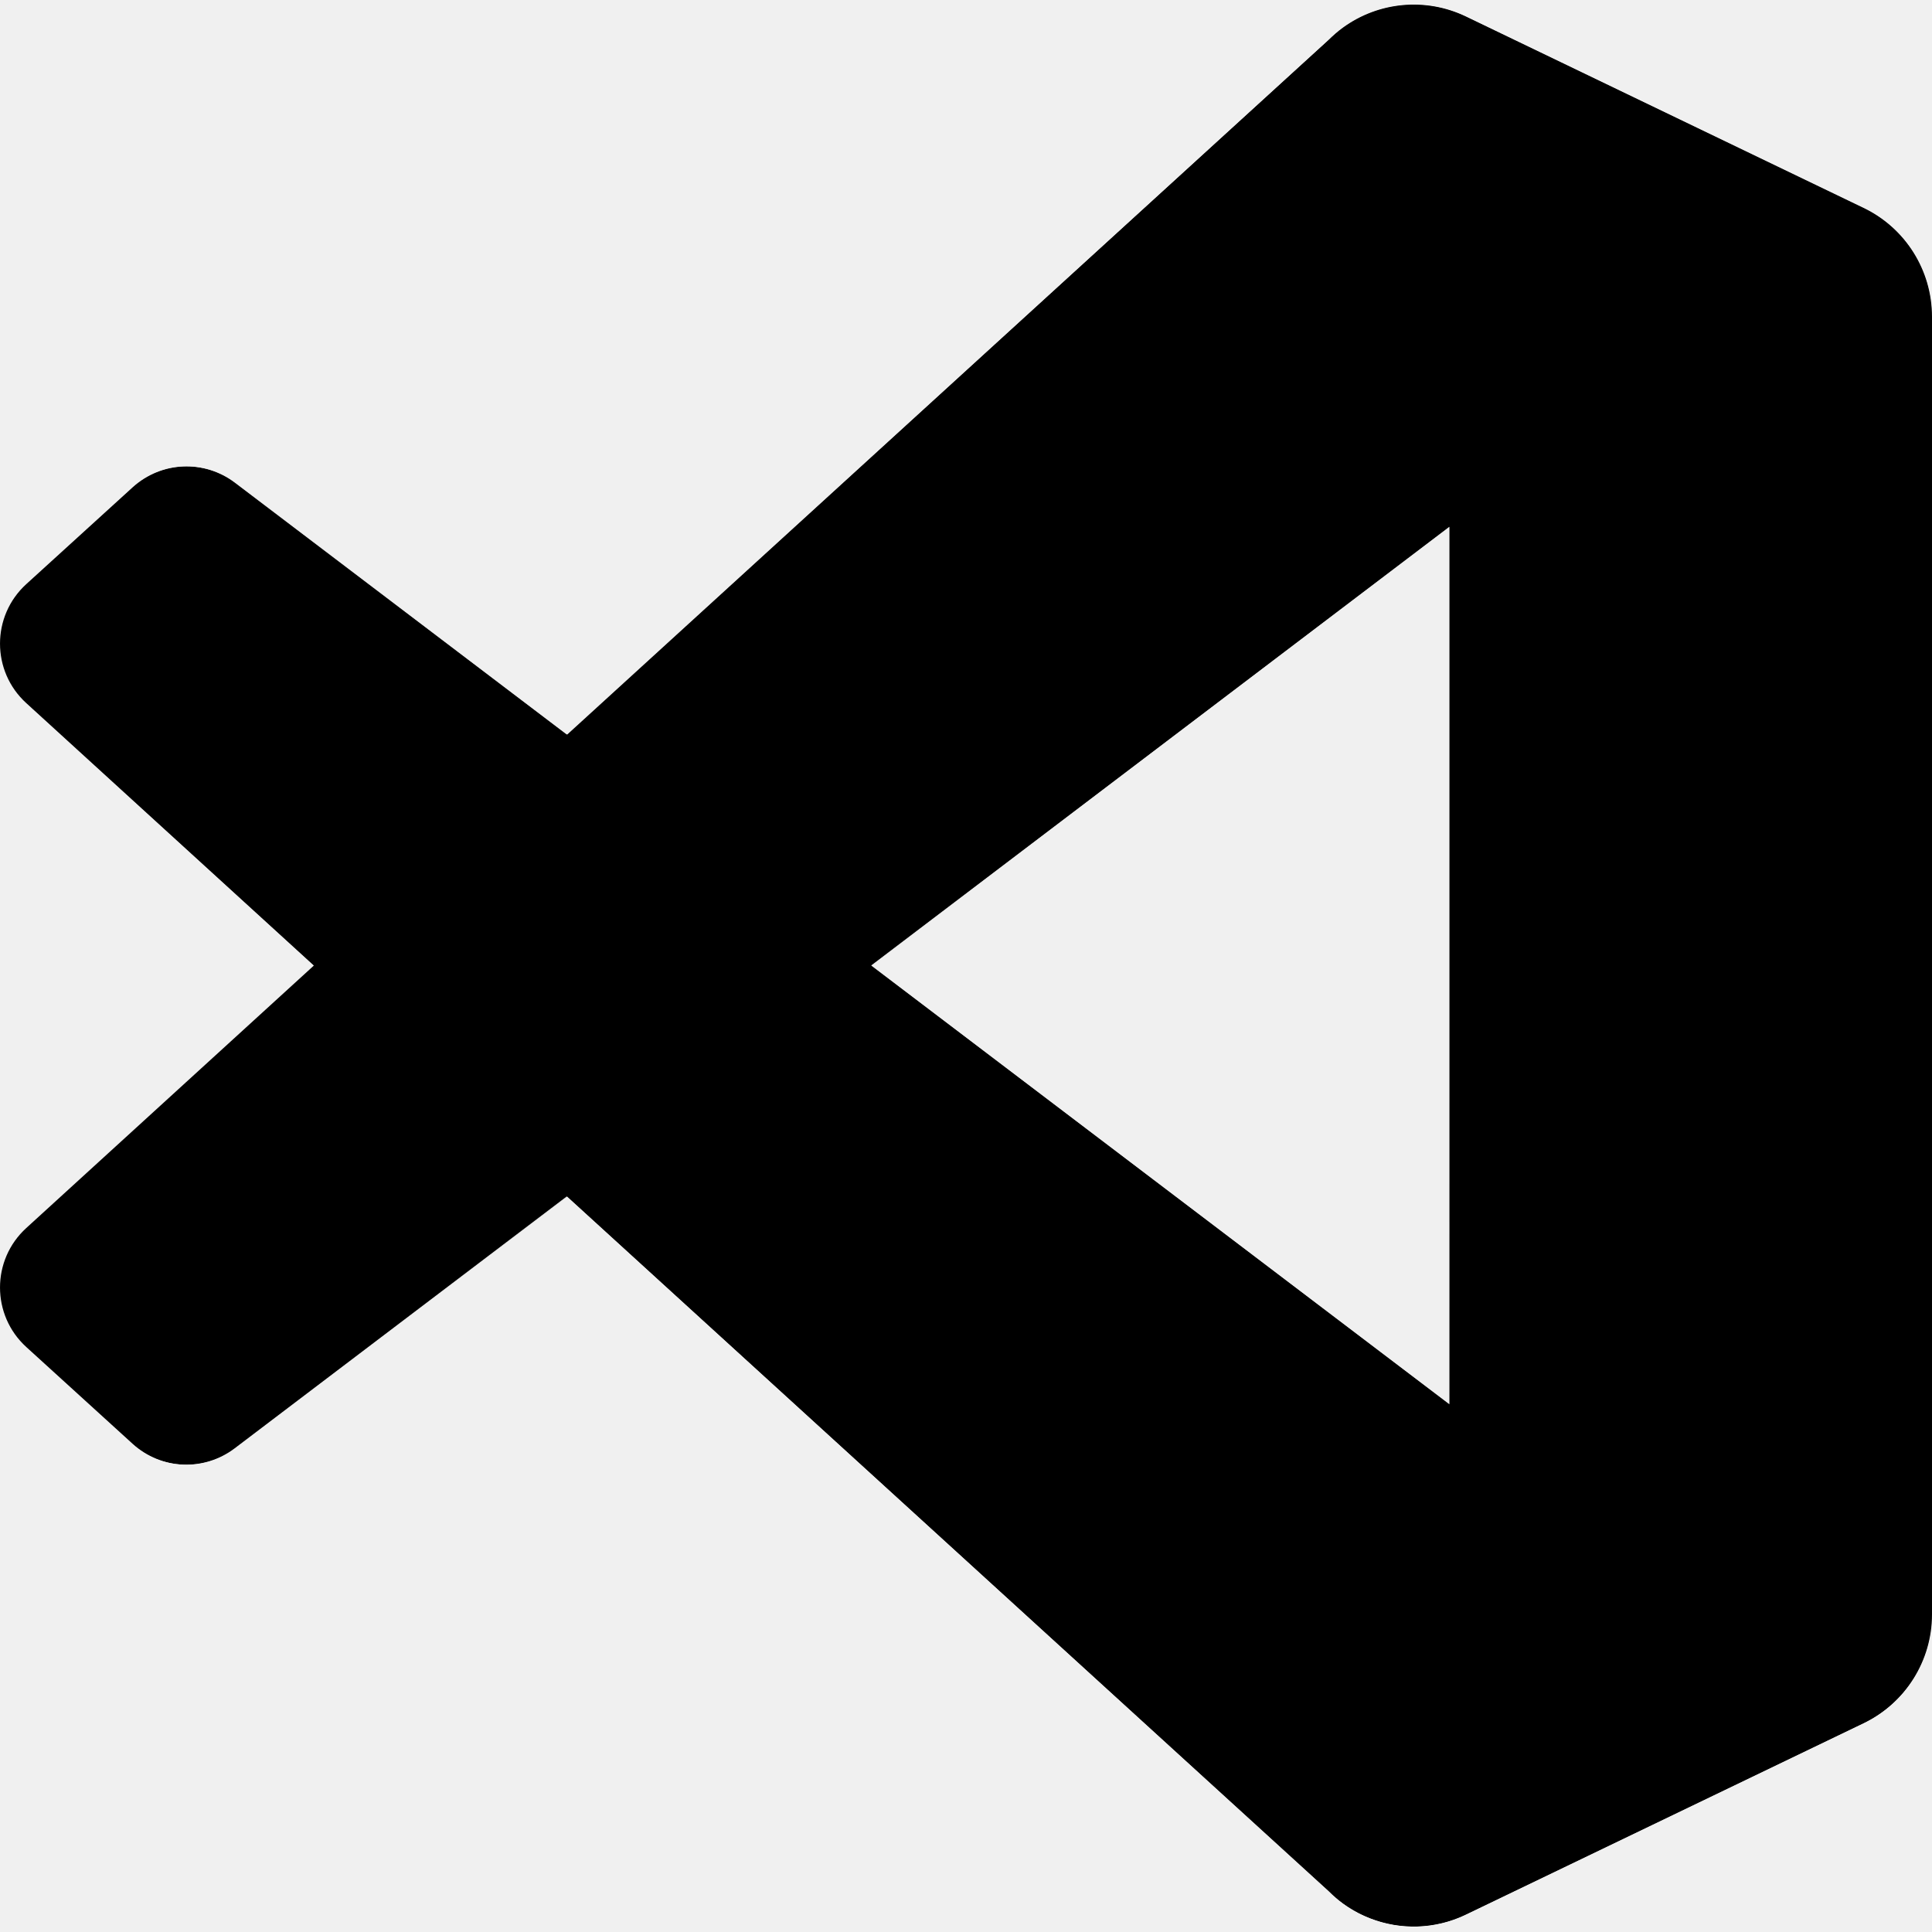
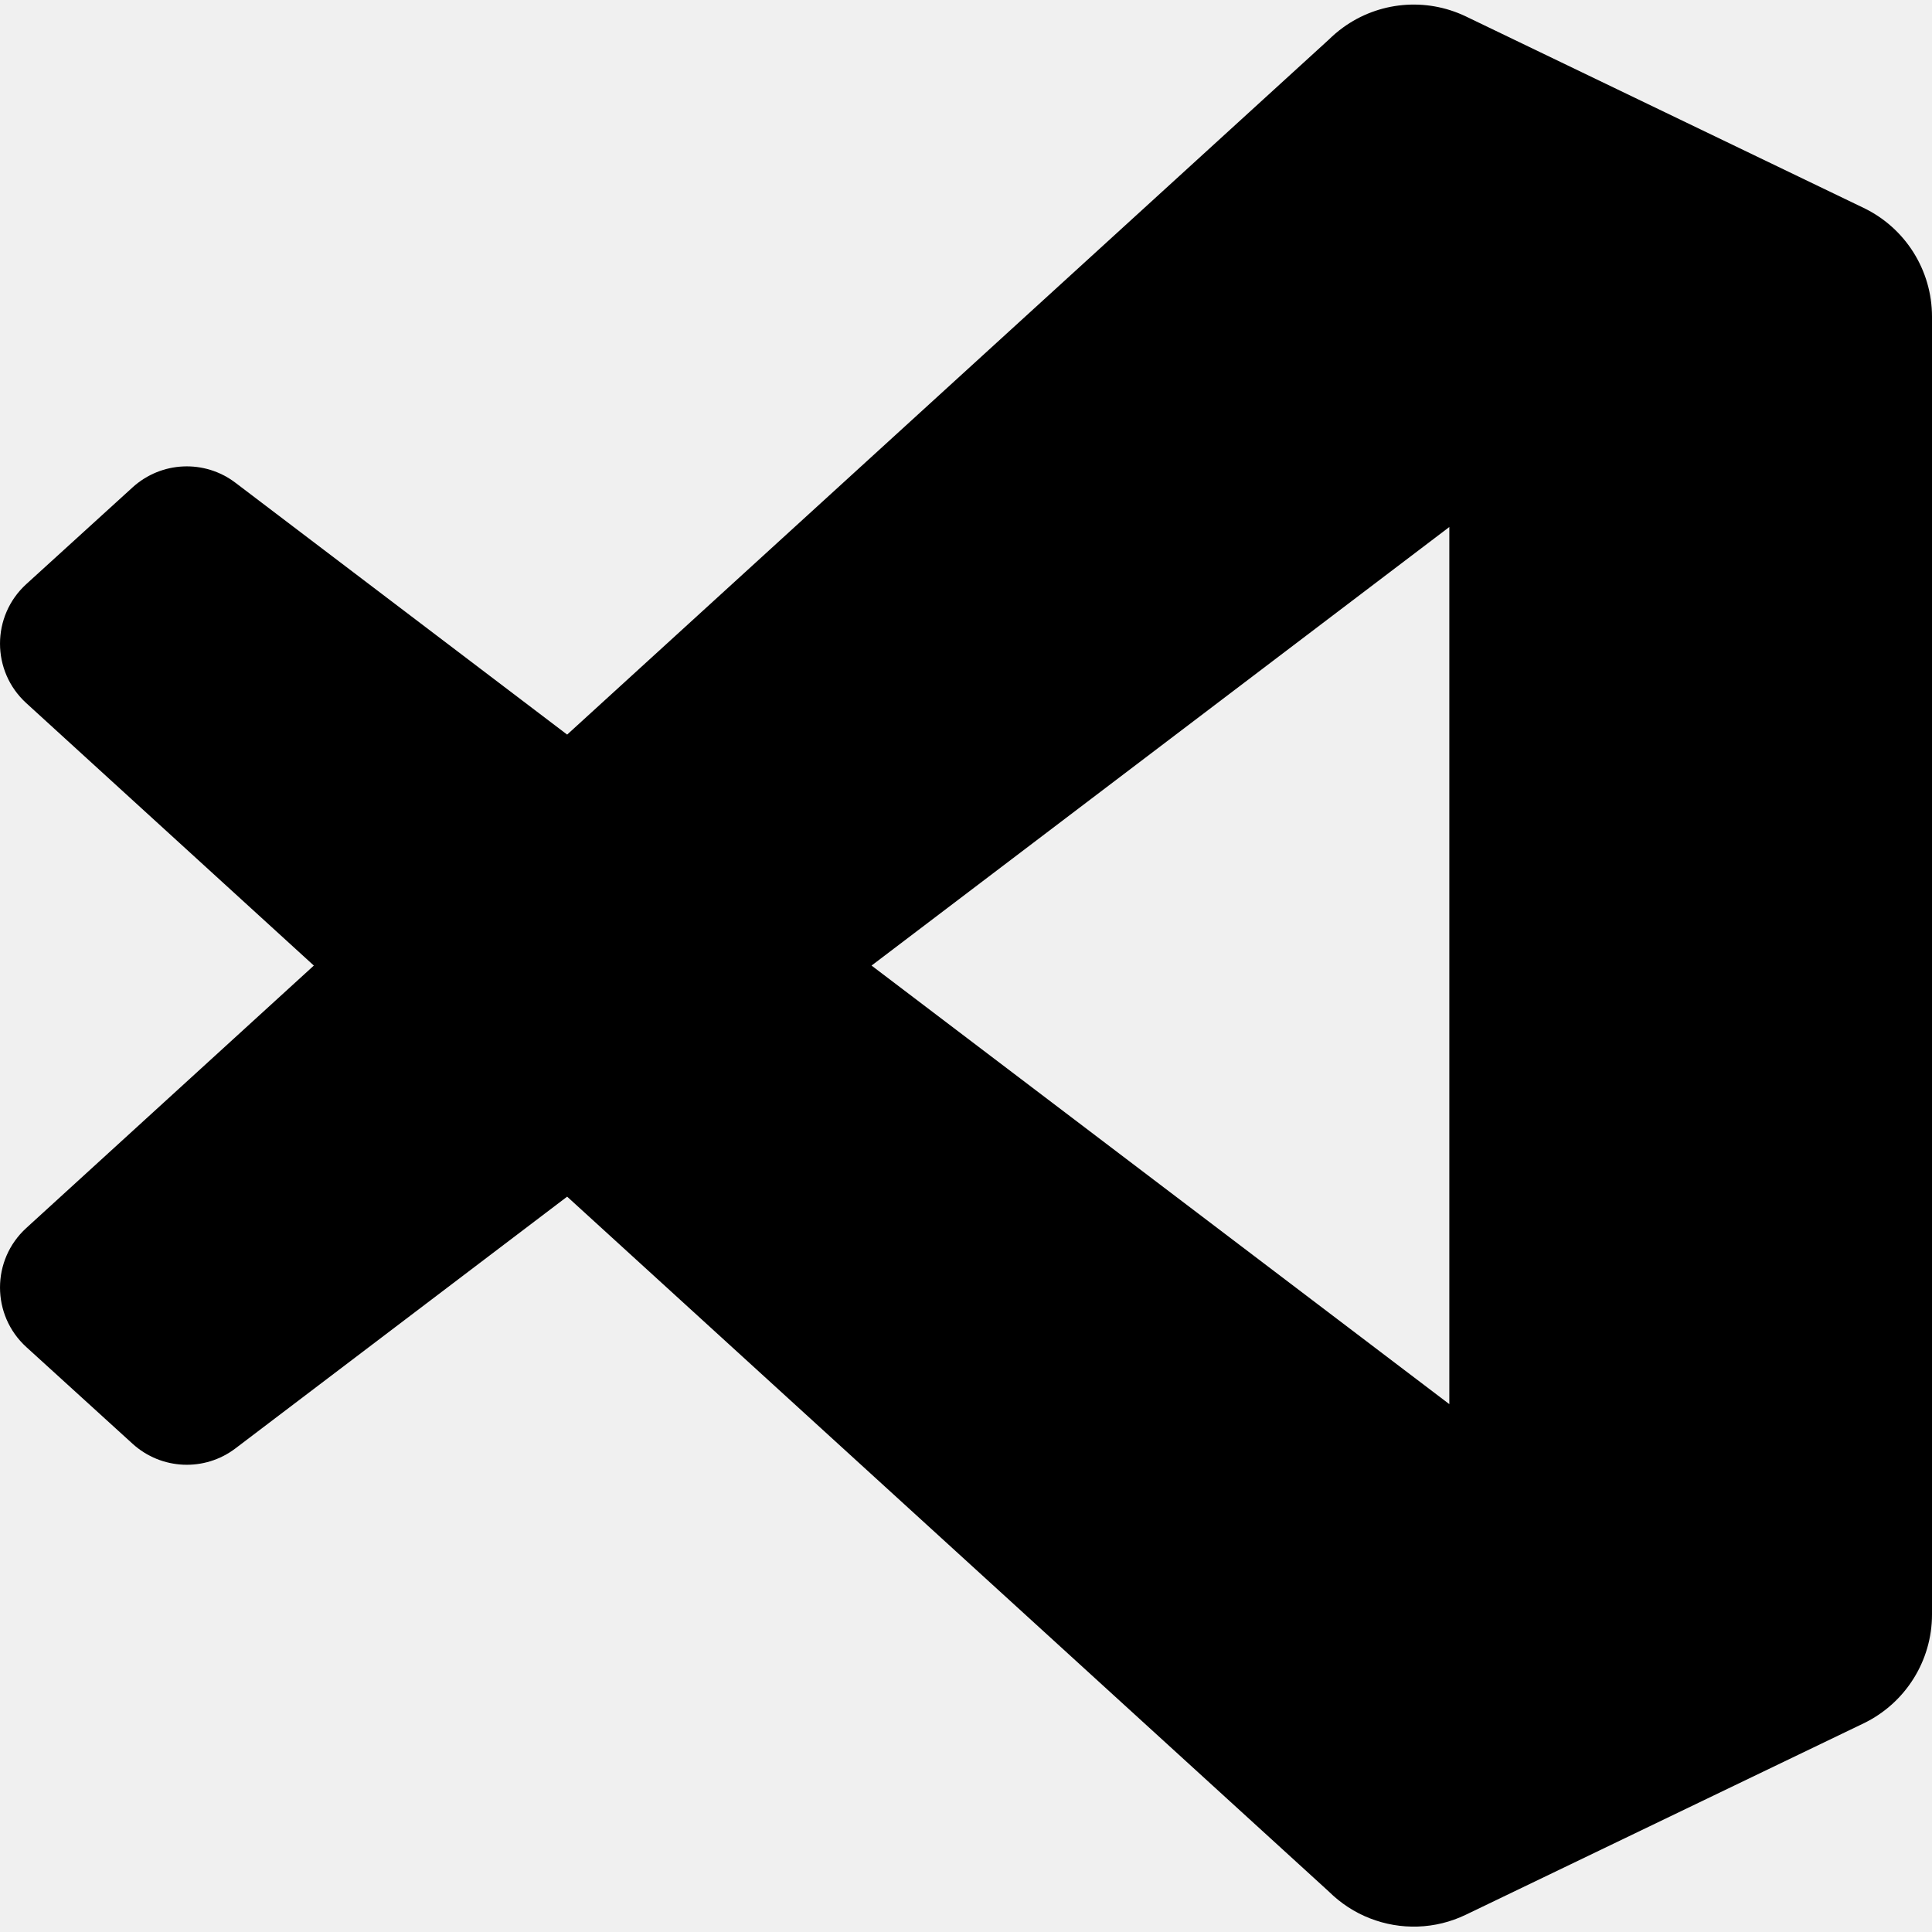
<svg xmlns="http://www.w3.org/2000/svg" width="18" height="18" viewBox="0 0 18 18" fill="none">
-   <g clip-path="url(#clip0_1809_7464)">
-     <mask id="mask0_1809_7464" style="mask-type:alpha" maskUnits="userSpaceOnUse" x="0" y="0" width="18" height="18">
-       <path fill-rule="evenodd" clip-rule="evenodd" d="M12.764 17.873C13.048 17.984 13.371 17.977 13.657 17.839L17.363 16.056C17.752 15.868 18 15.474 18 15.042V2.95C18 2.518 17.752 2.124 17.363 1.937L13.657 0.153C13.281 -0.027 12.842 0.017 12.512 0.257C12.465 0.291 12.421 0.329 12.378 0.371L5.284 6.844L2.194 4.498C1.906 4.279 1.504 4.297 1.236 4.54L0.245 5.442C-0.081 5.739 -0.082 6.253 0.245 6.551L2.924 8.996L0.245 11.441C-0.082 11.739 -0.081 12.253 0.245 12.55L1.236 13.452C1.504 13.695 1.906 13.713 2.194 13.494L5.284 11.149L12.378 17.621C12.491 17.733 12.622 17.818 12.764 17.873ZM13.503 4.91L8.12 8.996L13.503 13.082V4.91Z" fill="white" />
-     </mask>
-     <g mask="url(#mask0_1809_7464)">
-       <path d="M17.365 1.939L13.656 0.153C13.226 -0.053 12.713 0.034 12.377 0.371L0.235 11.441C-0.091 11.738 -0.091 12.252 0.236 12.55L1.228 13.451C1.495 13.694 1.898 13.712 2.186 13.494L16.807 2.402C17.297 2.03 18.002 2.38 18.002 2.996V2.953C18.002 2.52 17.754 2.126 17.365 1.939Z" fill="currentColor" />
-       <g filter="url(#filter0_d_1809_7464)">
-         <path d="M17.367 16.052L13.658 17.838C13.229 18.044 12.716 17.957 12.379 17.62L0.237 6.55C-0.089 6.253 -0.089 5.738 0.238 5.441L1.23 4.54C1.497 4.296 1.9 4.279 2.188 4.497L16.808 15.589C17.299 15.961 18.004 15.611 18.004 14.995V15.038C18.004 15.47 17.756 15.864 17.367 16.052Z" fill="currentColor" />
-       </g>
-       <g filter="url(#filter1_d_1809_7464)">
-         <path d="M13.656 17.837C13.227 18.044 12.714 17.956 12.377 17.619C12.792 18.034 13.502 17.74 13.502 17.153V0.835C13.502 0.248 12.792 -0.046 12.377 0.369C12.714 0.032 13.227 -0.055 13.656 0.151L17.364 1.935C17.754 2.122 18.002 2.516 18.002 2.949V15.04C18.002 15.472 17.754 15.866 17.364 16.054L13.656 17.837Z" fill="currentColor" />
-       </g>
-       <g style="mix-blend-mode:overlay" opacity="0.25">
-         <path fill-rule="evenodd" clip-rule="evenodd" d="M12.757 17.871C13.04 17.982 13.363 17.975 13.649 17.837L17.355 16.054C17.745 15.866 17.992 15.472 17.992 15.04V2.949C17.992 2.516 17.745 2.122 17.355 1.935L13.649 0.151C13.274 -0.029 12.834 0.015 12.505 0.255C12.458 0.289 12.413 0.327 12.371 0.369L5.276 6.842L2.186 4.496C1.898 4.277 1.496 4.295 1.229 4.538L0.238 5.44C-0.089 5.737 -0.089 6.251 0.237 6.549L2.917 8.994L0.237 11.439C-0.089 11.737 -0.089 12.251 0.238 12.548L1.229 13.45C1.496 13.693 1.898 13.711 2.186 13.492L5.276 11.147L12.371 17.619C12.483 17.731 12.615 17.816 12.757 17.871ZM13.495 4.908L8.112 8.994L13.495 13.08V4.908Z" fill="url(#paint0_linear_1809_7464)" />
-       </g>
-     </g>
-   </g>
-   <defs>
-     <filter id="filter0_d_1809_7464" x="-2.674" y="1.678" width="23.344" height="18.938" filterUnits="userSpaceOnUse" color-interpolation-filters="sRGB">
-       <feFlood flood-opacity="0" result="BackgroundImageFix" />
-       <feColorMatrix in="SourceAlpha" type="matrix" values="0 0 0 0 0 0 0 0 0 0 0 0 0 0 0 0 0 0 127 0" result="hardAlpha" />
-       <feOffset />
-       <feGaussianBlur stdDeviation="1.333" />
-       <feColorMatrix type="matrix" values="0 0 0 0 0 0 0 0 0 0 0 0 0 0 0 0 0 0 0.25 0" />
-       <feBlend mode="overlay" in2="BackgroundImageFix" result="effect1_dropShadow_1809_7464" />
-       <feBlend mode="normal" in="SourceGraphic" in2="effect1_dropShadow_1809_7464" result="shape" />
-     </filter>
-     <filter id="filter1_d_1809_7464" x="9.71" y="-2.626" width="10.958" height="23.241" filterUnits="userSpaceOnUse" color-interpolation-filters="sRGB">
-       <feFlood flood-opacity="0" result="BackgroundImageFix" />
-       <feColorMatrix in="SourceAlpha" type="matrix" values="0 0 0 0 0 0 0 0 0 0 0 0 0 0 0 0 0 0 127 0" result="hardAlpha" />
-       <feOffset />
-       <feGaussianBlur stdDeviation="1.333" />
-       <feColorMatrix type="matrix" values="0 0 0 0 0 0 0 0 0 0 0 0 0 0 0 0 0 0 0.25 0" />
-       <feBlend mode="overlay" in2="BackgroundImageFix" result="effect1_dropShadow_1809_7464" />
-       <feBlend mode="normal" in="SourceGraphic" in2="effect1_dropShadow_1809_7464" result="shape" />
-     </filter>
-     <linearGradient id="paint0_linear_1809_7464" x1="8.992" y1="0.041" x2="8.992" y2="17.948" gradientUnits="userSpaceOnUse">
-       <stop stop-color="white" />
-       <stop offset="1" stop-color="white" stop-opacity="0" />
-     </linearGradient>
-     <clipPath id="clip0_1809_7464">
-       <rect width="18" height="18" fill="white" />
-     </clipPath>
-   </defs>
+   <path fill-rule="evenodd" clip-rule="evenodd" d="M12.764 17.873C13.048 17.984 13.371 17.977 13.657 17.839L17.363 16.056C17.752 15.868 18 15.474 18 15.042V2.95C18 2.518 17.752 2.124 17.363 1.937L13.657 0.153C13.281 -0.027 12.842 0.017 12.512 0.257C12.465 0.291 12.421 0.329 12.378 0.371L5.284 6.844L2.194 4.498C1.906 4.279 1.504 4.297 1.236 4.54L0.245 5.442C-0.081 5.739 -0.082 6.253 0.245 6.551L2.924 8.996L0.245 11.441C-0.082 11.739 -0.081 12.253 0.245 12.55L1.236 13.452C1.504 13.695 1.906 13.713 2.194 13.494L5.284 11.149L12.378 17.621C12.491 17.733 12.622 17.818 12.764 17.873ZM13.503 4.91L8.12 8.996L13.503 13.082V4.91Z" fill="currentColor" />
</svg>
